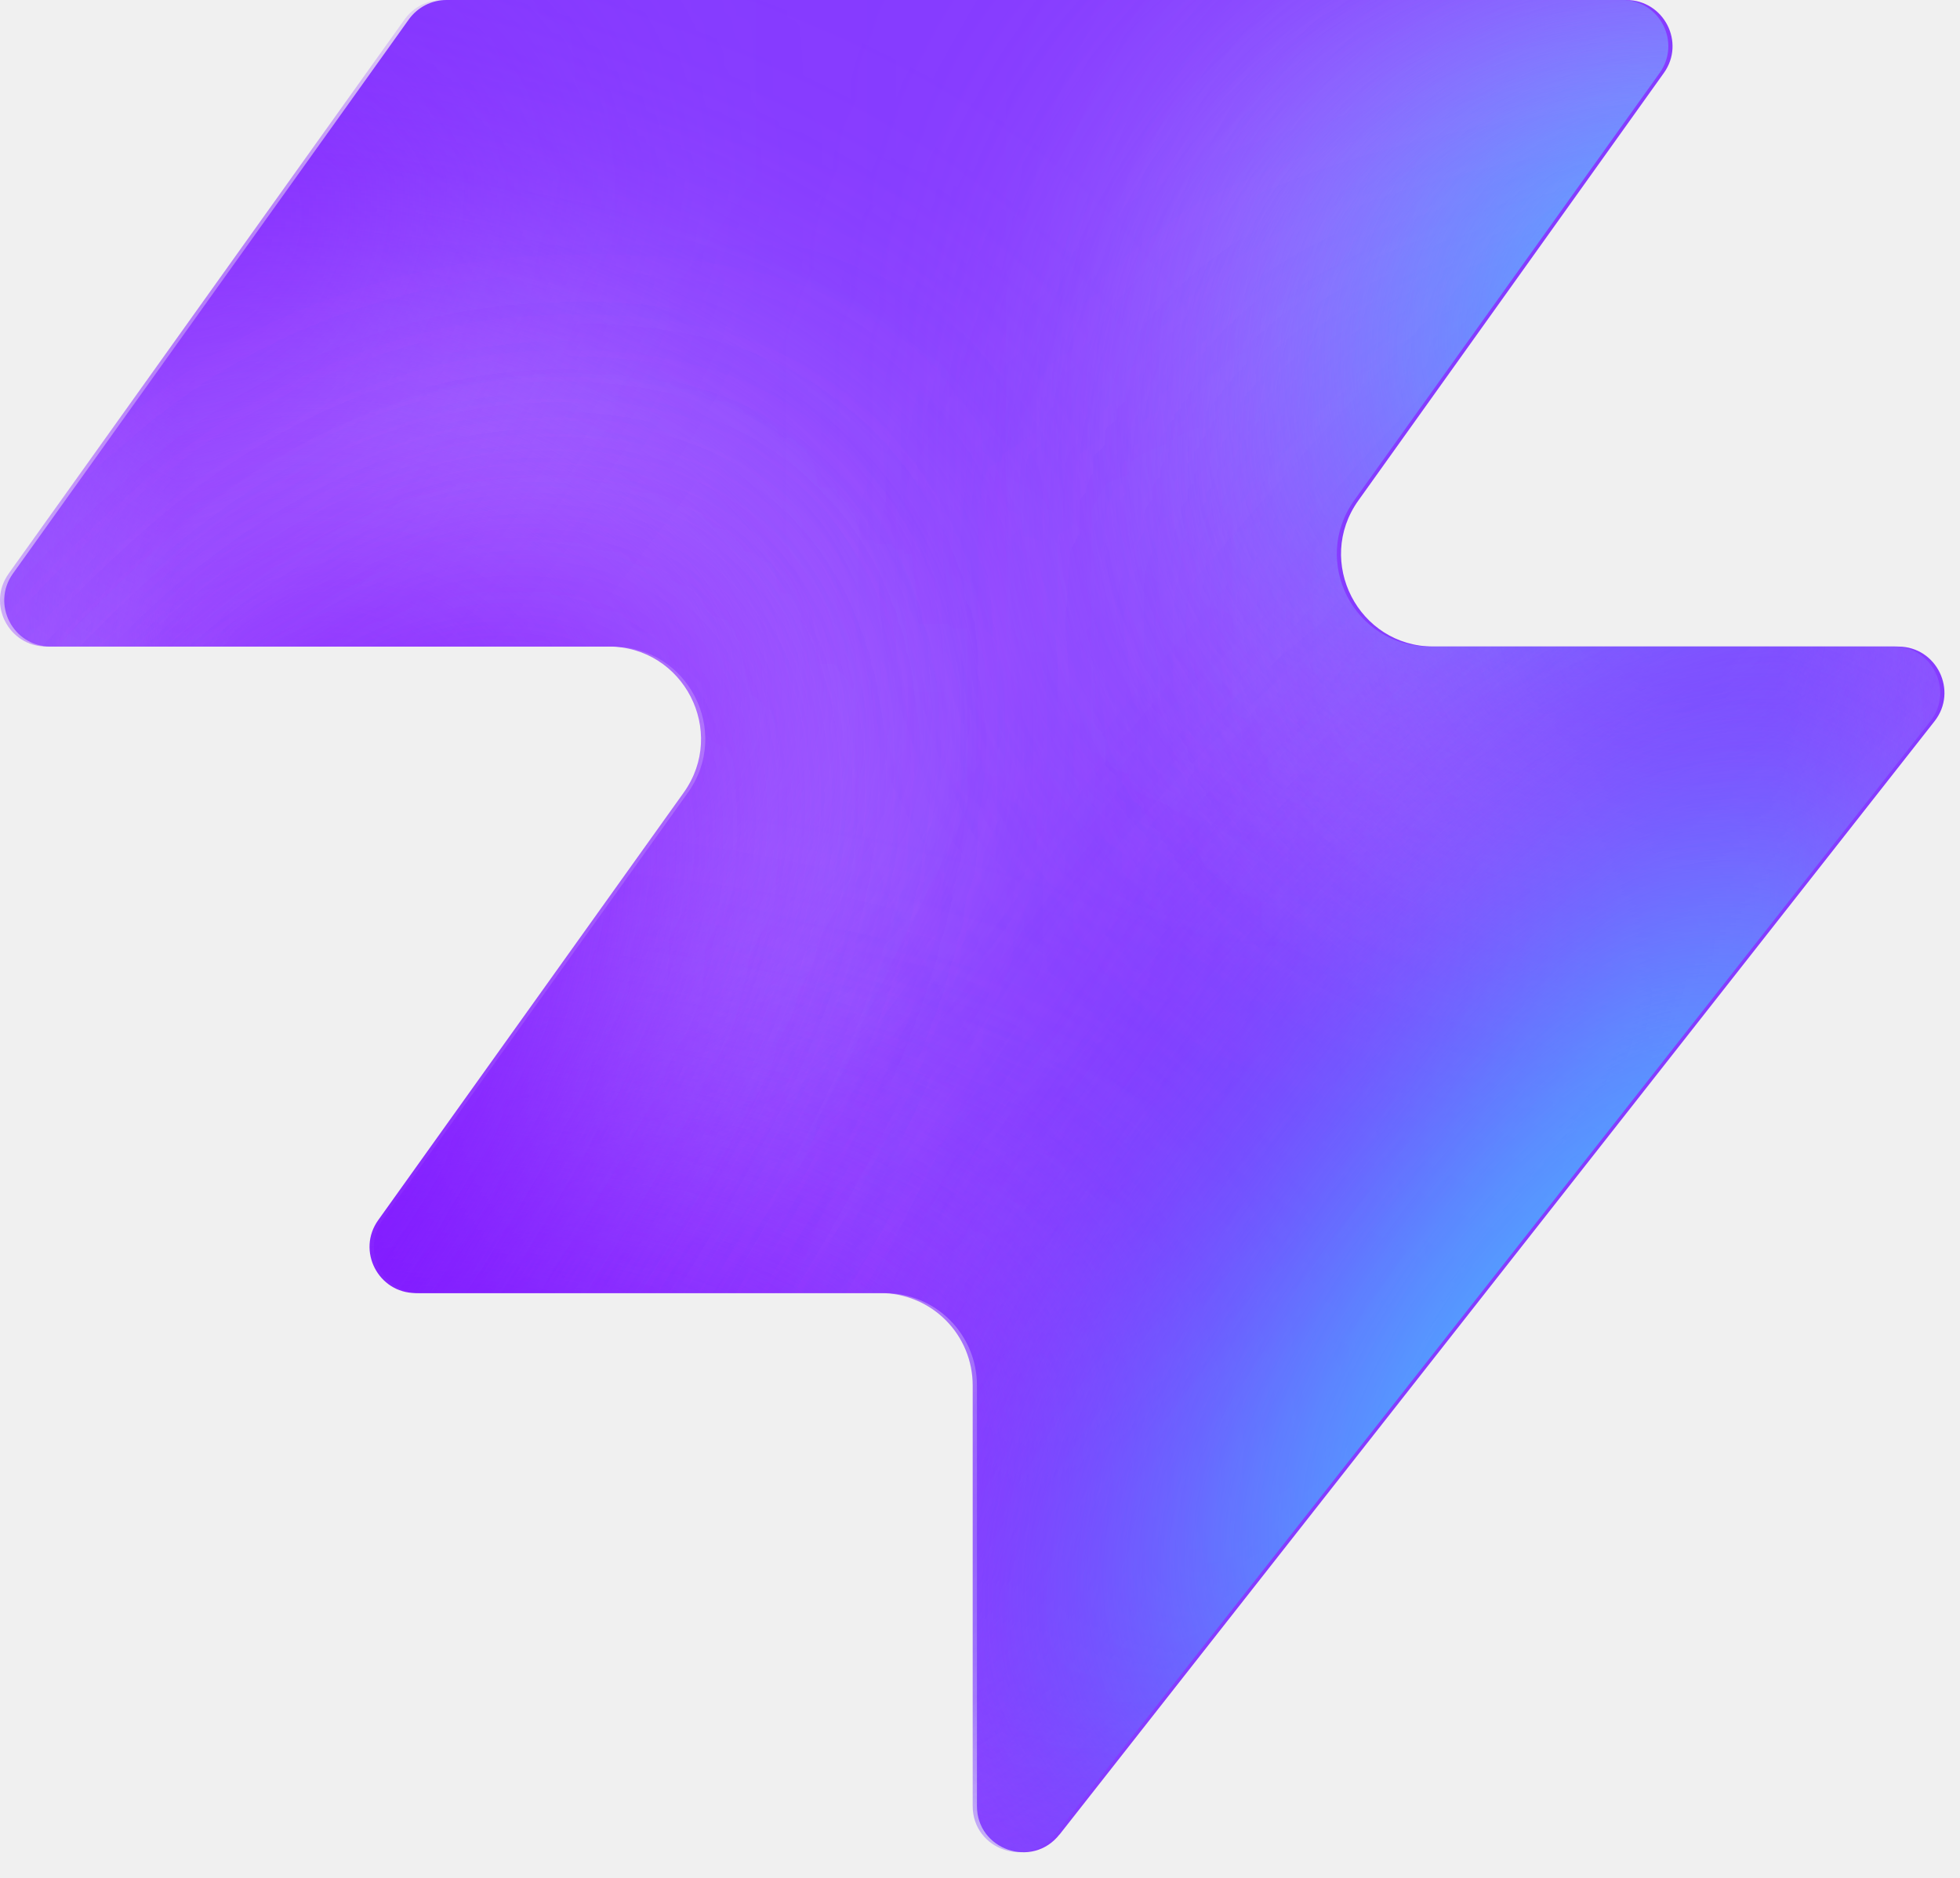
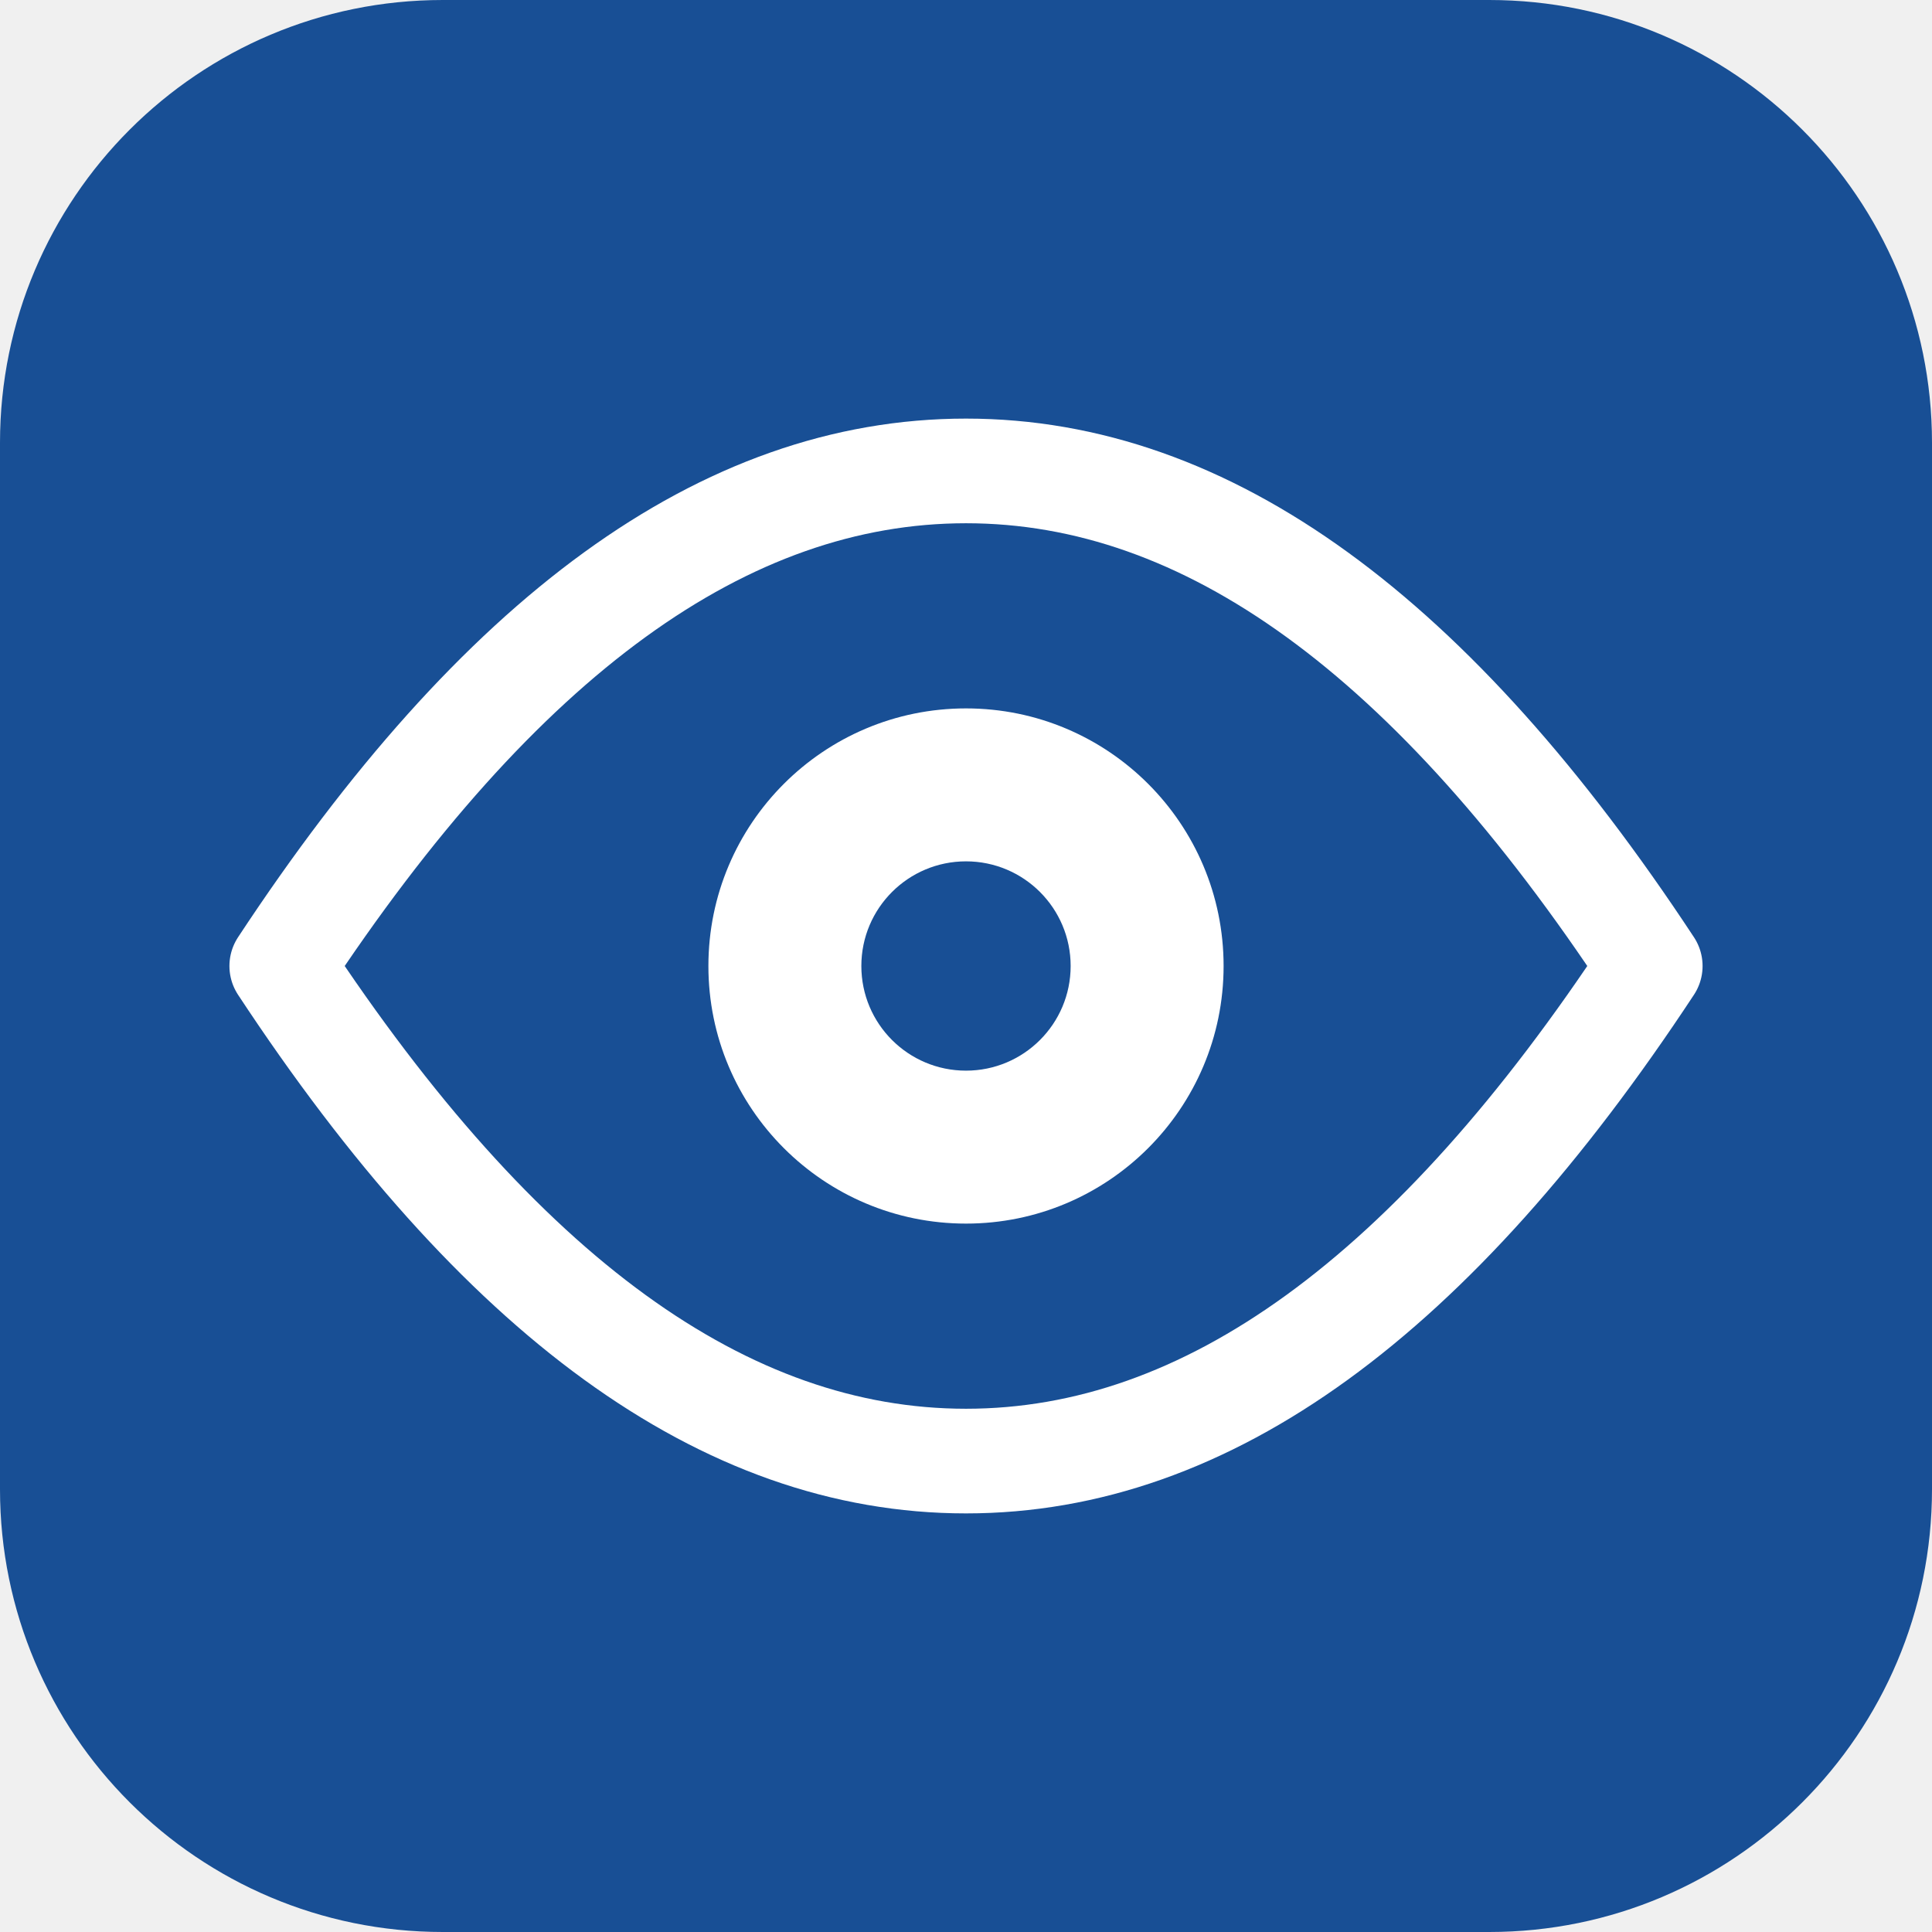
- <svg xmlns="http://www.w3.org/2000/svg" width="48" height="46" fill="none" viewBox="0 0 48 46">
-   <path fill="#863bff" d="M25.946 44.938c-.664.845-2.021.375-2.021-.698V33.937a2.26 2.26 0 0 0-2.262-2.262H10.287c-.92 0-1.456-1.04-.92-1.788l7.48-10.471c1.07-1.497 0-3.578-1.842-3.578H1.237c-.92 0-1.456-1.04-.92-1.788L10.013.474c.214-.297.556-.474.92-.474h28.894c.92 0 1.456 1.04.92 1.788l-7.48 10.471c-1.07 1.498 0 3.579 1.842 3.579h11.377c.943 0 1.473 1.088.89 1.83L25.947 44.94z" style="fill:#863bff;fill:color(display-p3 .525 .23 1);fill-opacity:1" />
-   <mask id="a" width="48" height="46" x="0" y="0" maskUnits="userSpaceOnUse" style="mask-type:alpha">
-     <path fill="#000" d="M25.842 44.938c-.664.844-2.021.375-2.021-.698V33.937a2.26 2.26 0 0 0-2.262-2.262H10.183c-.92 0-1.456-1.04-.92-1.788l7.48-10.471c1.07-1.498 0-3.579-1.842-3.579H1.133c-.92 0-1.456-1.04-.92-1.787L9.91.473c.214-.297.556-.474.92-.474h28.894c.92 0 1.456 1.04.92 1.788l-7.48 10.471c-1.07 1.498 0 3.578 1.842 3.578h11.377c.943 0 1.473 1.088.89 1.832L25.843 44.94z" style="fill:#000;fill-opacity:1" />
-   </mask>
-   <g mask="url(#a)">
-     <g filter="url(#b)">
-       <ellipse cx="5.508" cy="14.704" fill="#ede6ff" rx="5.508" ry="14.704" style="fill:#ede6ff;fill:color(display-p3 .927 .903 1);fill-opacity:1" transform="matrix(.00324 1 1 -.00324 -4.47 31.516)" />
-     </g>
-     <g filter="url(#c)">
-       <ellipse cx="10.399" cy="29.851" fill="#ede6ff" rx="10.399" ry="29.851" style="fill:#ede6ff;fill:color(display-p3 .927 .903 1);fill-opacity:1" transform="matrix(.00324 1 1 -.00324 -39.328 7.883)" />
-     </g>
-     <g filter="url(#d)">
-       <ellipse cx="5.508" cy="30.487" fill="#7e14ff" rx="5.508" ry="30.487" style="fill:#7e14ff;fill:color(display-p3 .492 .077 1);fill-opacity:1" transform="rotate(89.814 -25.913 -14.639)scale(1 -1)" />
-     </g>
-     <g filter="url(#e)">
-       <ellipse cx="5.508" cy="30.599" fill="#7e14ff" rx="5.508" ry="30.599" style="fill:#7e14ff;fill:color(display-p3 .492 .077 1);fill-opacity:1" transform="rotate(89.814 -32.644 -3.334)scale(1 -1)" />
-     </g>
-     <g filter="url(#f)">
-       <ellipse cx="5.508" cy="30.599" fill="#7e14ff" rx="5.508" ry="30.599" style="fill:#7e14ff;fill:color(display-p3 .492 .077 1);fill-opacity:1" transform="matrix(.00324 1 1 -.00324 -34.34 30.47)" />
-     </g>
-     <g filter="url(#g)">
-       <ellipse cx="14.072" cy="22.078" fill="#ede6ff" rx="14.072" ry="22.078" style="fill:#ede6ff;fill:color(display-p3 .927 .903 1);fill-opacity:1" transform="rotate(93.35 24.506 48.493)scale(-1 1)" />
-     </g>
-     <g filter="url(#h)">
-       <ellipse cx="3.47" cy="21.501" fill="#7e14ff" rx="3.47" ry="21.501" style="fill:#7e14ff;fill:color(display-p3 .492 .077 1);fill-opacity:1" transform="rotate(89.009 28.708 47.59)scale(-1 1)" />
-     </g>
-     <g filter="url(#i)">
-       <ellipse cx="3.47" cy="21.501" fill="#7e14ff" rx="3.47" ry="21.501" style="fill:#7e14ff;fill:color(display-p3 .492 .077 1);fill-opacity:1" transform="rotate(89.009 28.708 47.59)scale(-1 1)" />
-     </g>
-     <g filter="url(#j)">
-       <ellipse cx=".387" cy="8.972" fill="#7e14ff" rx="4.407" ry="29.108" style="fill:#7e14ff;fill:color(display-p3 .492 .077 1);fill-opacity:1" transform="rotate(39.51 .387 8.972)" />
-     </g>
-     <g filter="url(#k)">
-       <ellipse cx="47.523" cy="-6.092" fill="#7e14ff" rx="4.407" ry="29.108" style="fill:#7e14ff;fill:color(display-p3 .492 .077 1);fill-opacity:1" transform="rotate(37.892 47.523 -6.092)" />
-     </g>
-     <g filter="url(#l)">
-       <ellipse cx="41.412" cy="6.333" fill="#47bfff" rx="5.971" ry="9.665" style="fill:#47bfff;fill:color(display-p3 .28 .748 1);fill-opacity:1" transform="rotate(37.892 41.412 6.333)" />
-     </g>
-     <g filter="url(#m)">
-       <ellipse cx="-1.879" cy="38.332" fill="#7e14ff" rx="4.407" ry="29.108" style="fill:#7e14ff;fill:color(display-p3 .492 .077 1);fill-opacity:1" transform="rotate(37.892 -1.88 38.332)" />
-     </g>
-     <g filter="url(#n)">
-       <ellipse cx="-1.879" cy="38.332" fill="#7e14ff" rx="4.407" ry="29.108" style="fill:#7e14ff;fill:color(display-p3 .492 .077 1);fill-opacity:1" transform="rotate(37.892 -1.88 38.332)" />
-     </g>
-     <g filter="url(#o)">
-       <ellipse cx="35.651" cy="29.907" fill="#7e14ff" rx="4.407" ry="29.108" style="fill:#7e14ff;fill:color(display-p3 .492 .077 1);fill-opacity:1" transform="rotate(37.892 35.651 29.907)" />
-     </g>
-     <g filter="url(#p)">
-       <ellipse cx="38.418" cy="32.4" fill="#47bfff" rx="5.971" ry="15.297" style="fill:#47bfff;fill:color(display-p3 .28 .748 1);fill-opacity:1" transform="rotate(37.892 38.418 32.4)" />
-     </g>
-   </g>
-   <defs>
-     <filter id="b" width="60.045" height="41.654" x="-19.77" y="16.149" color-interpolation-filters="sRGB" filterUnits="userSpaceOnUse">
-       <feFlood flood-opacity="0" result="BackgroundImageFix" />
-       <feBlend in="SourceGraphic" in2="BackgroundImageFix" result="shape" />
-       <feGaussianBlur result="effect1_foregroundBlur_2002_17158" stdDeviation="7.659" />
-     </filter>
-     <filter id="c" width="90.34" height="51.437" x="-54.613" y="-7.533" color-interpolation-filters="sRGB" filterUnits="userSpaceOnUse">
-       <feFlood flood-opacity="0" result="BackgroundImageFix" />
-       <feBlend in="SourceGraphic" in2="BackgroundImageFix" result="shape" />
-       <feGaussianBlur result="effect1_foregroundBlur_2002_17158" stdDeviation="7.659" />
-     </filter>
-     <filter id="d" width="79.355" height="29.4" x="-49.64" y="2.03" color-interpolation-filters="sRGB" filterUnits="userSpaceOnUse">
-       <feFlood flood-opacity="0" result="BackgroundImageFix" />
-       <feBlend in="SourceGraphic" in2="BackgroundImageFix" result="shape" />
-       <feGaussianBlur result="effect1_foregroundBlur_2002_17158" stdDeviation="4.596" />
-     </filter>
-     <filter id="e" width="79.579" height="29.4" x="-45.045" y="20.029" color-interpolation-filters="sRGB" filterUnits="userSpaceOnUse">
-       <feFlood flood-opacity="0" result="BackgroundImageFix" />
-       <feBlend in="SourceGraphic" in2="BackgroundImageFix" result="shape" />
-       <feGaussianBlur result="effect1_foregroundBlur_2002_17158" stdDeviation="4.596" />
-     </filter>
-     <filter id="f" width="79.579" height="29.4" x="-43.513" y="21.178" color-interpolation-filters="sRGB" filterUnits="userSpaceOnUse">
-       <feFlood flood-opacity="0" result="BackgroundImageFix" />
-       <feBlend in="SourceGraphic" in2="BackgroundImageFix" result="shape" />
-       <feGaussianBlur result="effect1_foregroundBlur_2002_17158" stdDeviation="4.596" />
-     </filter>
-     <filter id="g" width="74.749" height="58.852" x="15.756" y="-17.901" color-interpolation-filters="sRGB" filterUnits="userSpaceOnUse">
-       <feFlood flood-opacity="0" result="BackgroundImageFix" />
-       <feBlend in="SourceGraphic" in2="BackgroundImageFix" result="shape" />
-       <feGaussianBlur result="effect1_foregroundBlur_2002_17158" stdDeviation="7.659" />
-     </filter>
-     <filter id="h" width="61.377" height="25.362" x="23.548" y="2.284" color-interpolation-filters="sRGB" filterUnits="userSpaceOnUse">
-       <feFlood flood-opacity="0" result="BackgroundImageFix" />
-       <feBlend in="SourceGraphic" in2="BackgroundImageFix" result="shape" />
-       <feGaussianBlur result="effect1_foregroundBlur_2002_17158" stdDeviation="4.596" />
-     </filter>
-     <filter id="i" width="61.377" height="25.362" x="23.548" y="2.284" color-interpolation-filters="sRGB" filterUnits="userSpaceOnUse">
-       <feFlood flood-opacity="0" result="BackgroundImageFix" />
-       <feBlend in="SourceGraphic" in2="BackgroundImageFix" result="shape" />
-       <feGaussianBlur result="effect1_foregroundBlur_2002_17158" stdDeviation="4.596" />
-     </filter>
-     <filter id="j" width="56.045" height="63.649" x="-27.636" y="-22.853" color-interpolation-filters="sRGB" filterUnits="userSpaceOnUse">
-       <feFlood flood-opacity="0" result="BackgroundImageFix" />
-       <feBlend in="SourceGraphic" in2="BackgroundImageFix" result="shape" />
-       <feGaussianBlur result="effect1_foregroundBlur_2002_17158" stdDeviation="4.596" />
-     </filter>
-     <filter id="k" width="54.814" height="64.646" x="20.116" y="-38.415" color-interpolation-filters="sRGB" filterUnits="userSpaceOnUse">
-       <feFlood flood-opacity="0" result="BackgroundImageFix" />
-       <feBlend in="SourceGraphic" in2="BackgroundImageFix" result="shape" />
-       <feGaussianBlur result="effect1_foregroundBlur_2002_17158" stdDeviation="4.596" />
-     </filter>
-     <filter id="l" width="33.541" height="35.313" x="24.641" y="-11.323" color-interpolation-filters="sRGB" filterUnits="userSpaceOnUse">
-       <feFlood flood-opacity="0" result="BackgroundImageFix" />
-       <feBlend in="SourceGraphic" in2="BackgroundImageFix" result="shape" />
-       <feGaussianBlur result="effect1_foregroundBlur_2002_17158" stdDeviation="4.596" />
-     </filter>
-     <filter id="m" width="54.814" height="64.646" x="-29.286" y="6.009" color-interpolation-filters="sRGB" filterUnits="userSpaceOnUse">
-       <feFlood flood-opacity="0" result="BackgroundImageFix" />
-       <feBlend in="SourceGraphic" in2="BackgroundImageFix" result="shape" />
-       <feGaussianBlur result="effect1_foregroundBlur_2002_17158" stdDeviation="4.596" />
-     </filter>
-     <filter id="n" width="54.814" height="64.646" x="-29.286" y="6.009" color-interpolation-filters="sRGB" filterUnits="userSpaceOnUse">
-       <feFlood flood-opacity="0" result="BackgroundImageFix" />
-       <feBlend in="SourceGraphic" in2="BackgroundImageFix" result="shape" />
-       <feGaussianBlur result="effect1_foregroundBlur_2002_17158" stdDeviation="4.596" />
-     </filter>
-     <filter id="o" width="54.814" height="64.646" x="8.244" y="-2.416" color-interpolation-filters="sRGB" filterUnits="userSpaceOnUse">
-       <feFlood flood-opacity="0" result="BackgroundImageFix" />
-       <feBlend in="SourceGraphic" in2="BackgroundImageFix" result="shape" />
-       <feGaussianBlur result="effect1_foregroundBlur_2002_17158" stdDeviation="4.596" />
-     </filter>
-     <filter id="p" width="39.409" height="43.623" x="18.713" y="10.588" color-interpolation-filters="sRGB" filterUnits="userSpaceOnUse">
-       <feFlood flood-opacity="0" result="BackgroundImageFix" />
-       <feBlend in="SourceGraphic" in2="BackgroundImageFix" result="shape" />
-       <feGaussianBlur result="effect1_foregroundBlur_2002_17158" stdDeviation="4.596" />
-     </filter>
-   </defs>
+ <svg xmlns="http://www.w3.org/2000/svg" viewBox="0 0 48 48">
+   <rect width="48" height="48" rx="11" fill="#184f95" />
+   <path d="M7 24c5.4-8.2 11-12.3 17-12.3S35.6 15.8 41 24c-5.4 8.2-11 12.3-17 12.3S12.4 32.2 7 24Z" fill="none" stroke="#fff" stroke-width="2.6" stroke-linejoin="round" />
+   <circle cx="24" cy="24" r="6.4" fill="#fff" />
+   <circle cx="24" cy="24" r="2.6" fill="#184f95" />
</svg>
